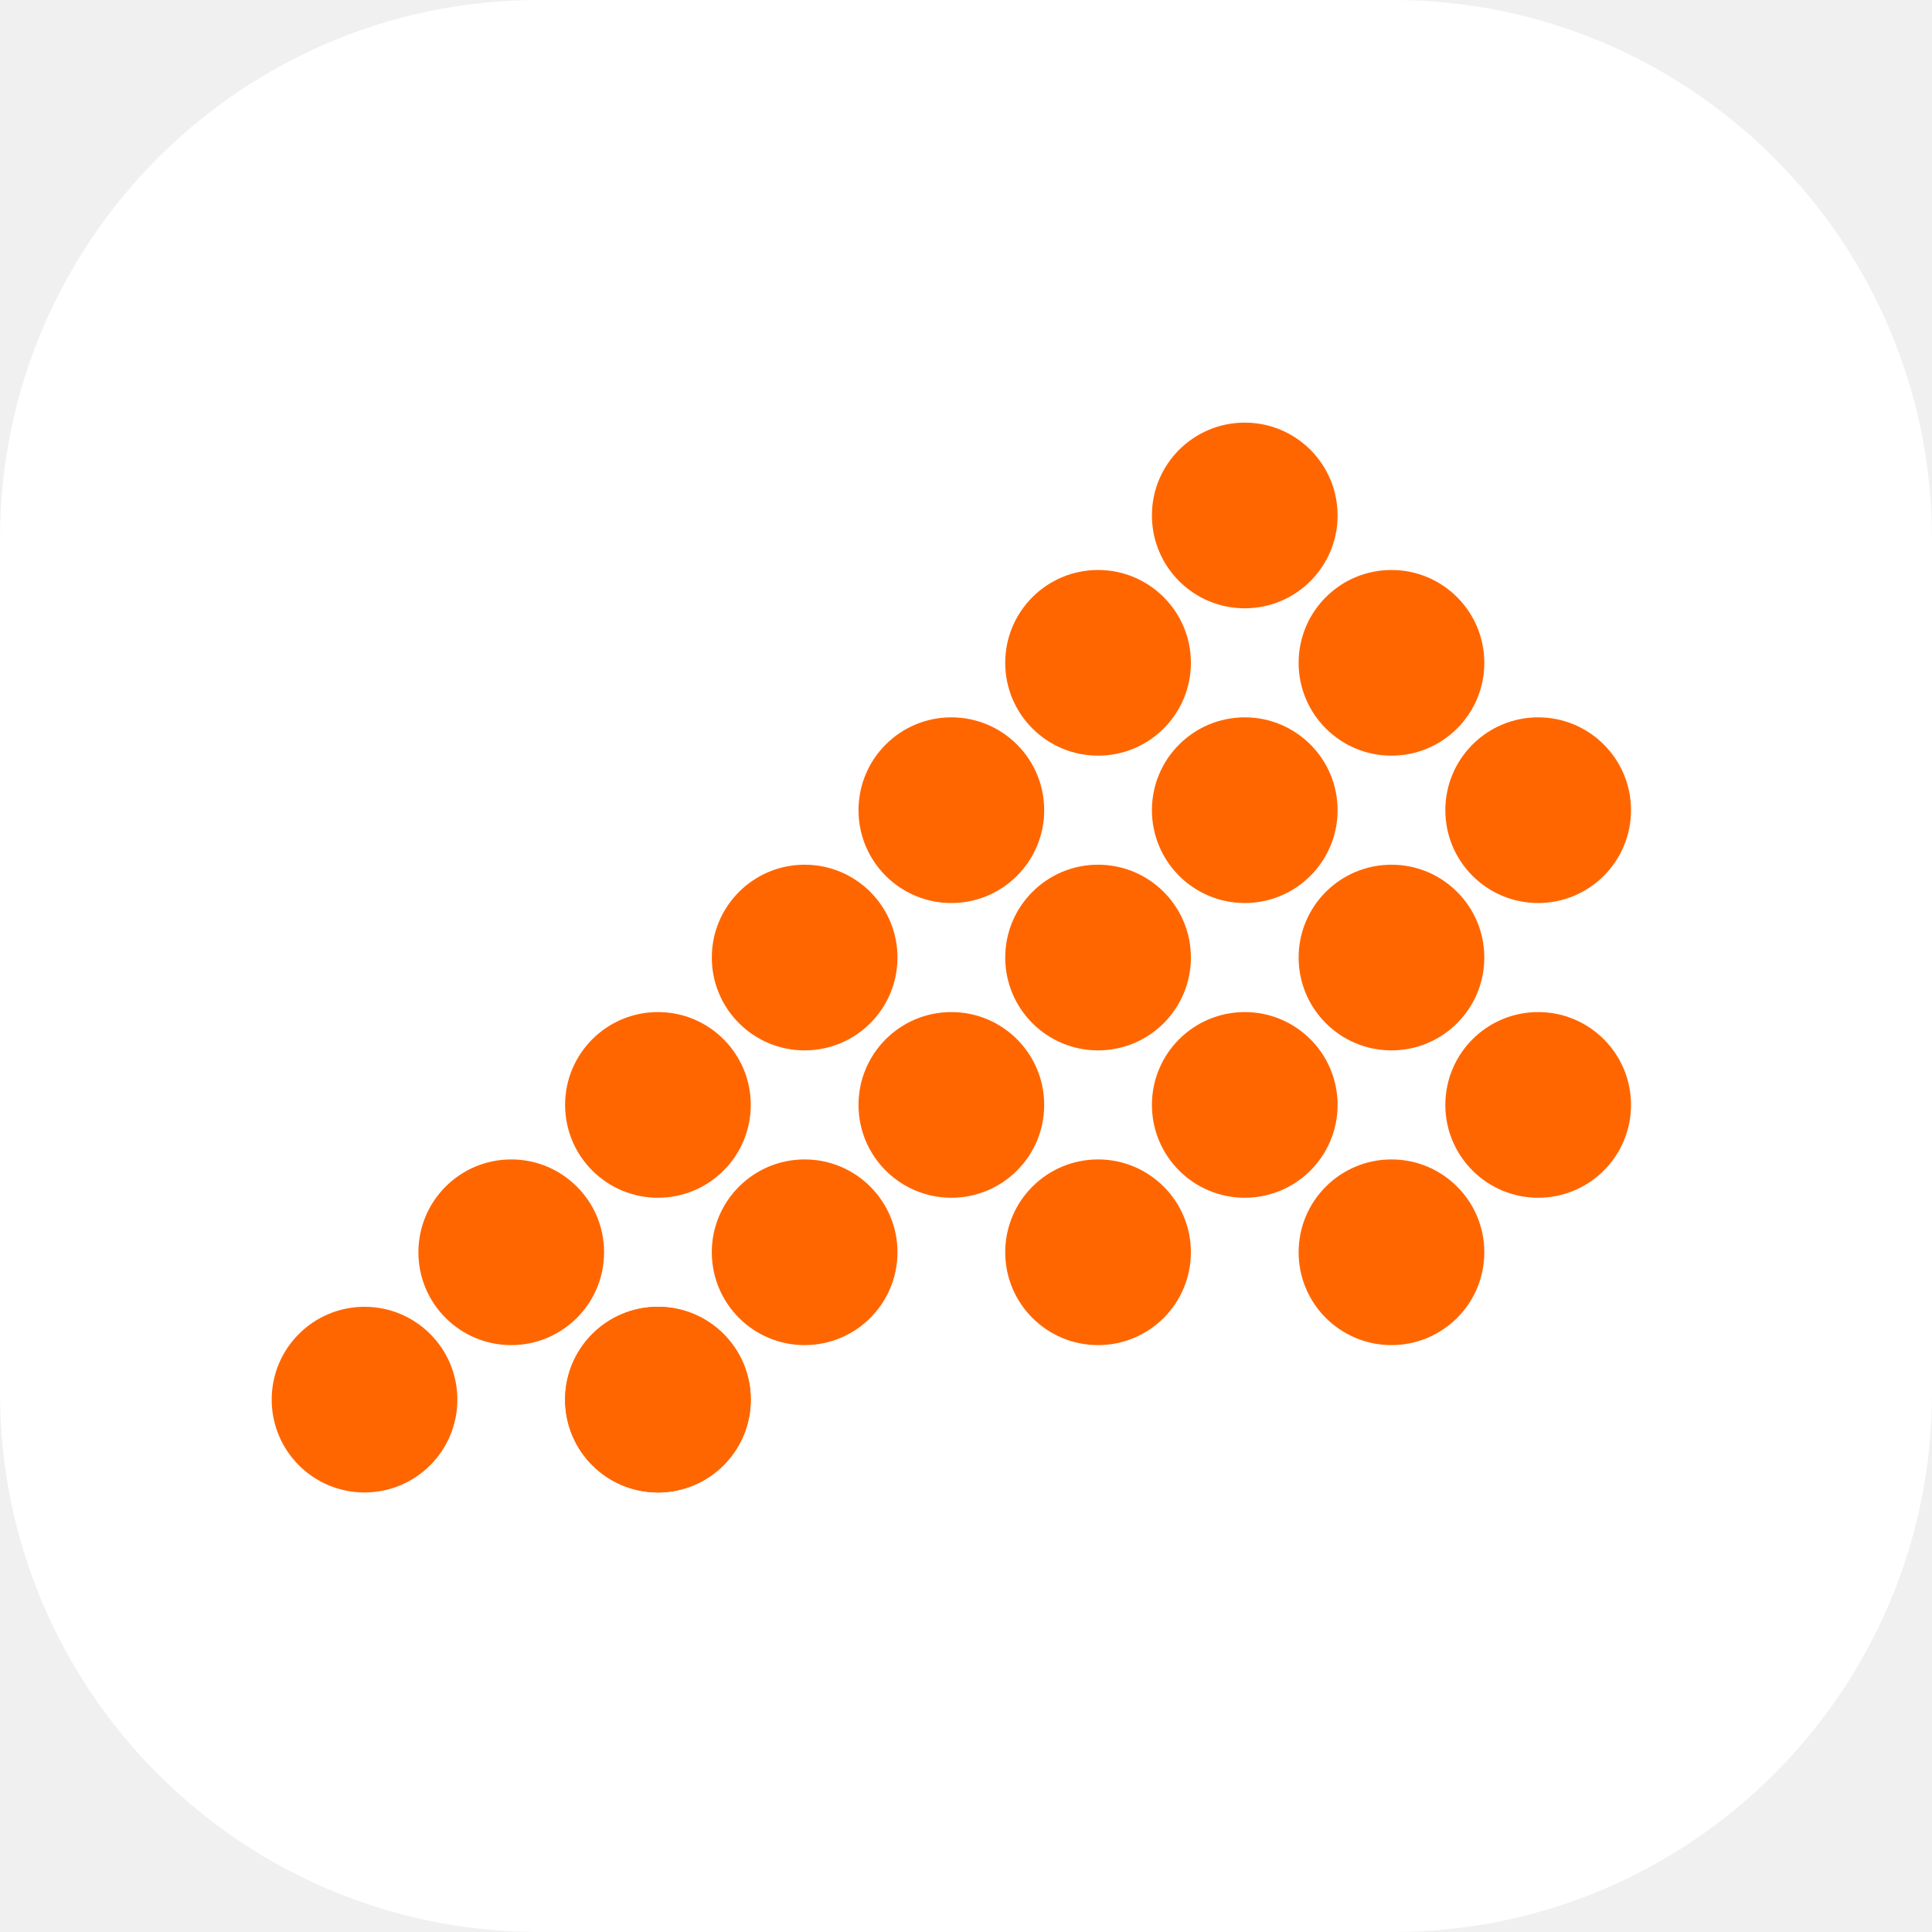
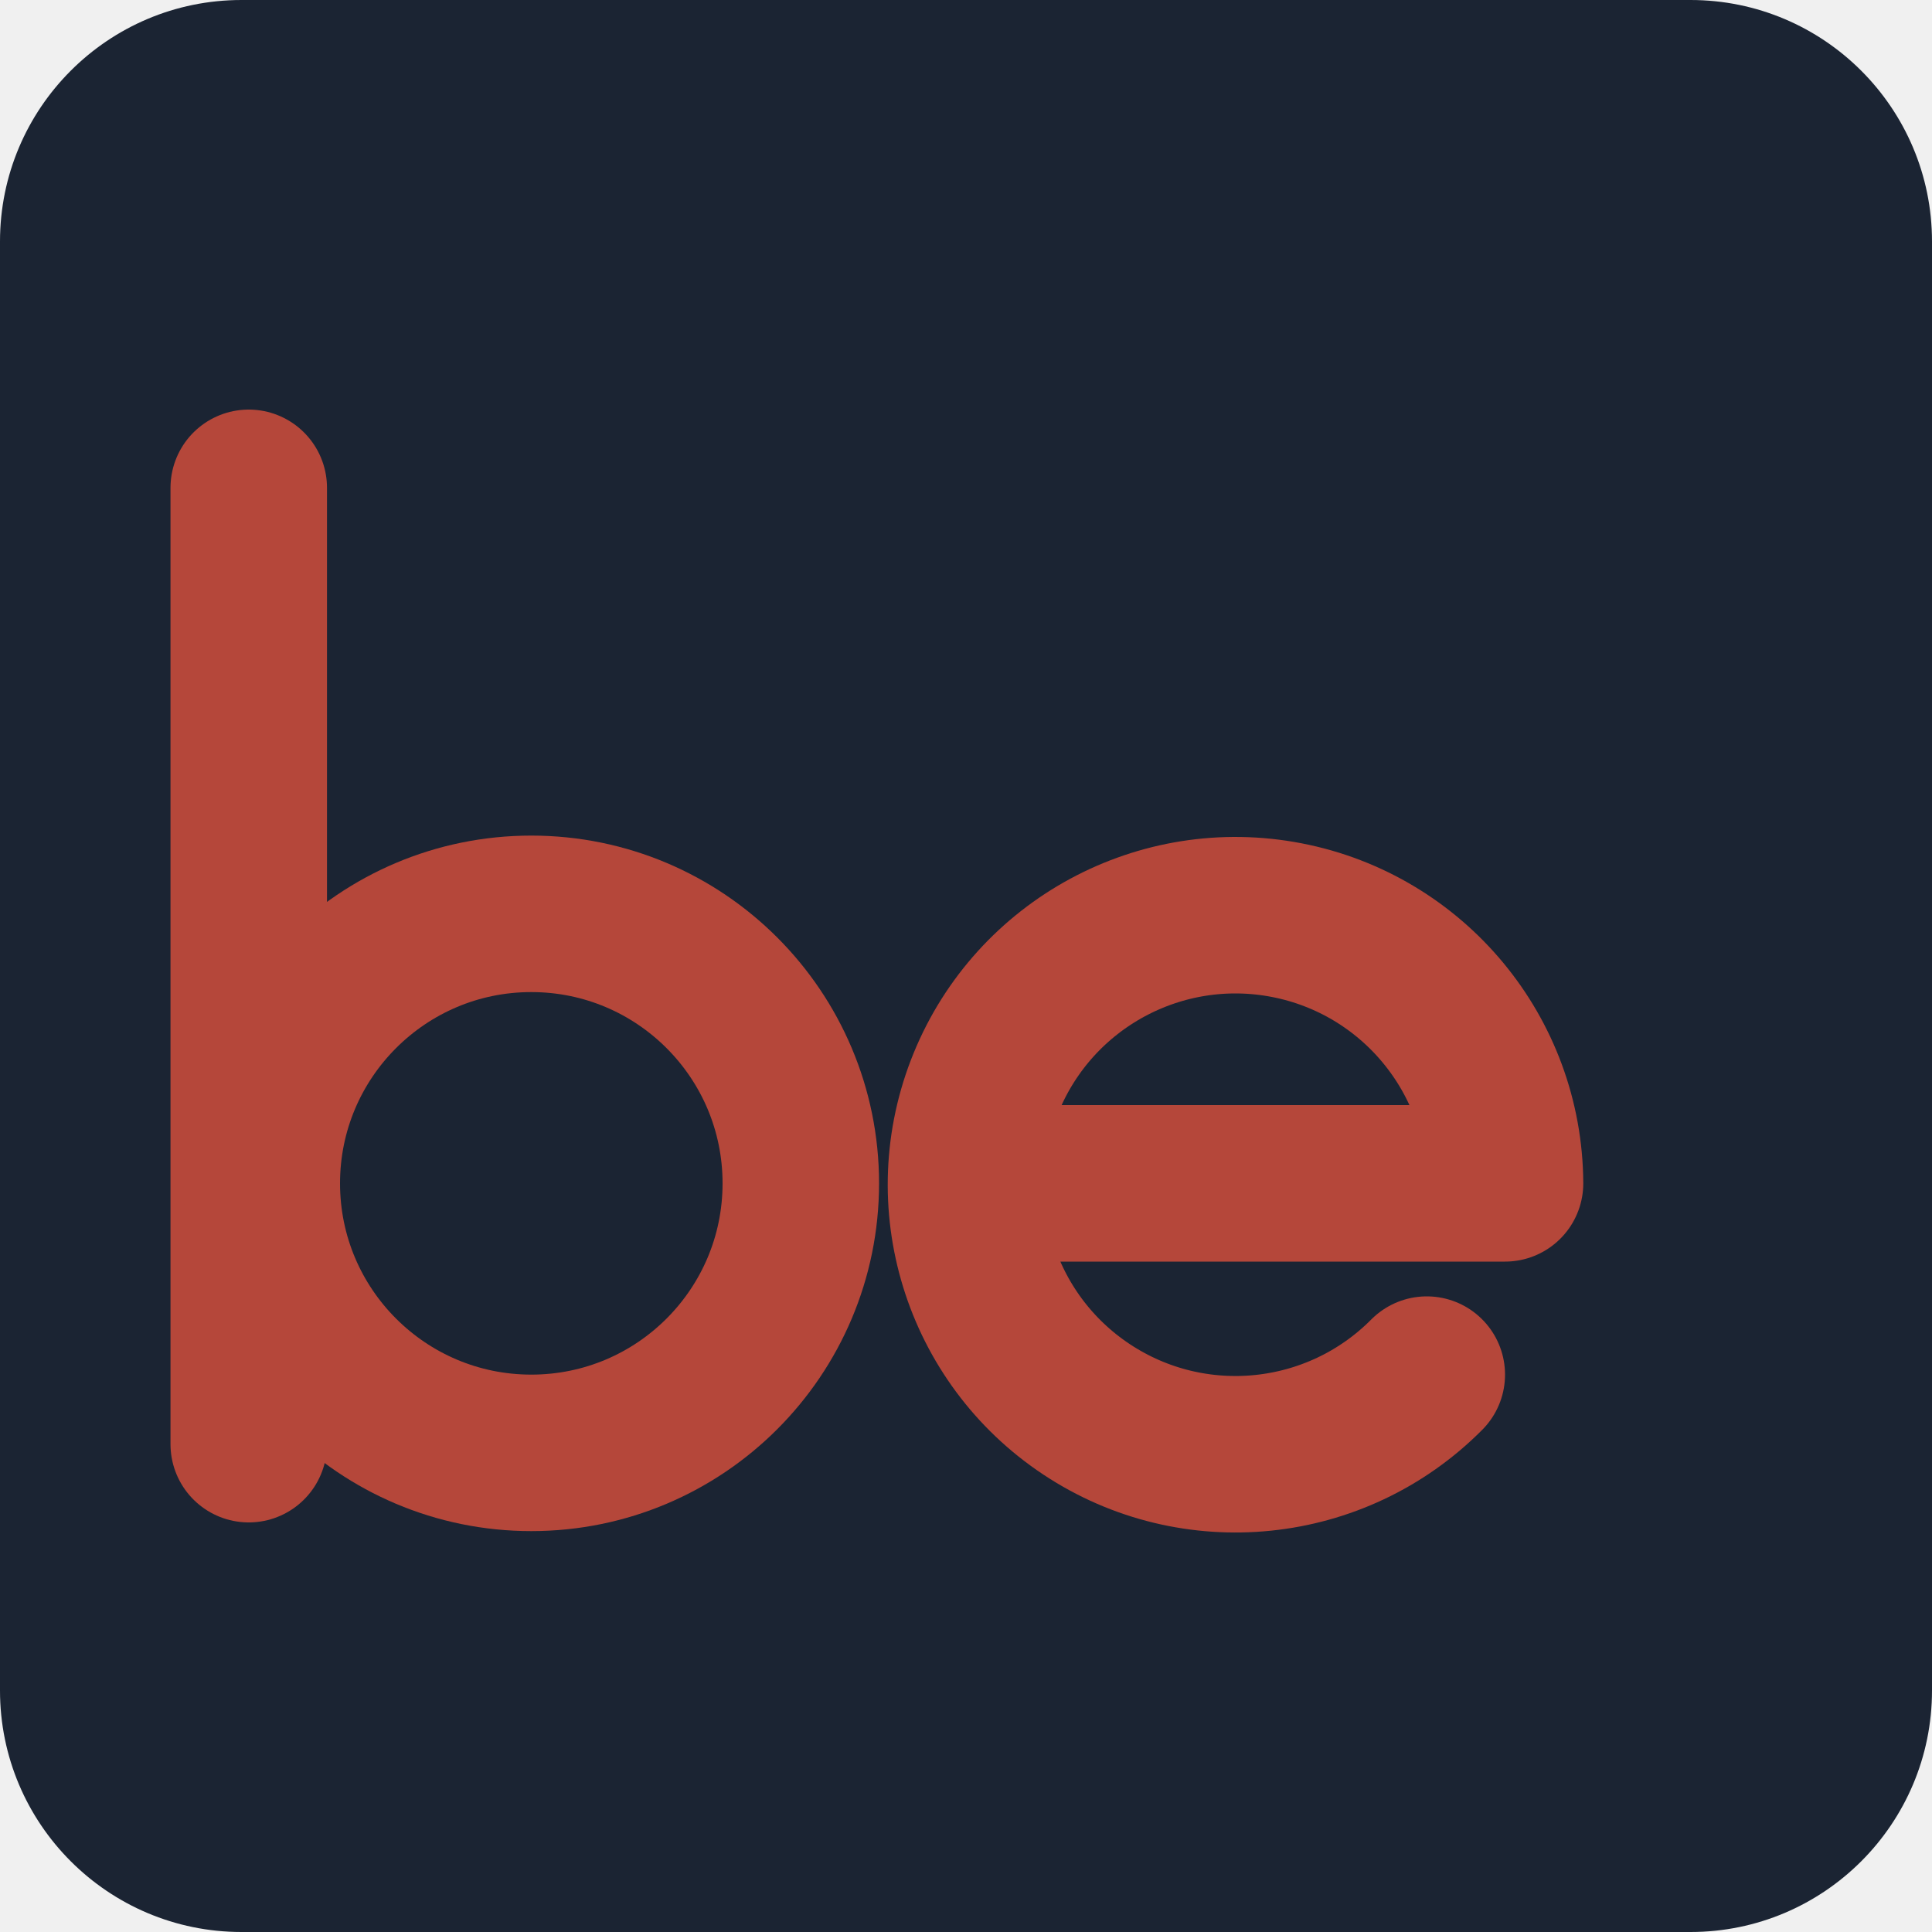
- <svg xmlns="http://www.w3.org/2000/svg" width="172" height="172" viewBox="0 0 172 172" fill="none">
-   <rect width="172" height="172" rx="48" fill="white" />
-   <path d="M97.757 67.274C102.322 67.274 106.022 63.574 106.022 59.009C106.022 54.444 102.322 50.744 97.757 50.744C93.192 50.744 89.492 54.444 89.492 59.009C89.492 63.574 93.192 67.274 97.757 67.274Z" fill="#FF6600" />
-   <path d="M84.696 80.393C89.26 80.393 92.961 76.693 92.961 72.128C92.961 67.564 89.26 63.863 84.696 63.863C80.131 63.863 76.431 67.564 76.431 72.128C76.431 76.693 80.131 80.393 84.696 80.393Z" fill="#FF6600" />
-   <path d="M71.635 93.512C76.2 93.512 79.9 89.812 79.9 85.247C79.9 80.683 76.2 76.982 71.635 76.982C67.071 76.982 63.37 80.683 63.37 85.247C63.37 89.812 67.071 93.512 71.635 93.512Z" fill="#FF6600" />
-   <path d="M58.574 106.632C63.139 106.632 66.839 102.931 66.839 98.367C66.839 93.802 63.139 90.102 58.574 90.102C54.01 90.102 50.309 93.802 50.309 98.367C50.309 102.931 54.01 106.632 58.574 106.632Z" fill="#FF6600" />
-   <path d="M45.514 119.751C50.078 119.751 53.779 116.051 53.779 111.486C53.779 106.921 50.078 103.221 45.514 103.221C40.949 103.221 37.249 106.921 37.249 111.486C37.249 116.051 40.949 119.751 45.514 119.751Z" fill="#FF6600" />
-   <path d="M32.453 132.87C37.017 132.87 40.718 129.17 40.718 124.605C40.718 120.04 37.017 116.34 32.453 116.34C27.888 116.34 24.188 120.04 24.188 124.605C24.188 129.17 27.888 132.87 32.453 132.87Z" fill="#FF6600" />
-   <path d="M97.757 119.751C102.322 119.751 106.022 116.051 106.022 111.486C106.022 106.921 102.322 103.221 97.757 103.221C93.192 103.221 89.492 106.921 89.492 111.486C89.492 116.051 93.192 119.751 97.757 119.751Z" fill="#FF6600" />
-   <path d="M110.817 106.632C115.382 106.632 119.082 102.931 119.082 98.367C119.082 93.802 115.382 90.102 110.817 90.102C106.253 90.102 102.552 93.802 102.552 98.367C102.552 102.931 106.253 106.632 110.817 106.632Z" fill="#FF6600" />
-   <path d="M123.878 93.512C128.443 93.512 132.144 89.812 132.144 85.247C132.144 80.683 128.443 76.982 123.878 76.982C119.314 76.982 115.613 80.683 115.613 85.247C115.613 89.812 119.314 93.512 123.878 93.512Z" fill="#FF6600" />
-   <path d="M136.939 80.393C141.503 80.393 145.204 76.693 145.204 72.128C145.204 67.564 141.503 63.863 136.939 63.863C132.374 63.863 128.674 67.564 128.674 72.128C128.674 76.693 132.374 80.393 136.939 80.393Z" fill="#FF6600" />
-   <path d="M123.878 67.274C128.443 67.274 132.144 63.574 132.144 59.009C132.144 54.444 128.443 50.744 123.878 50.744C119.314 50.744 115.613 54.444 115.613 59.009C115.613 63.574 119.314 67.274 123.878 67.274Z" fill="#FF6600" />
-   <path d="M110.817 80.393C115.382 80.393 119.082 76.693 119.082 72.128C119.082 67.564 115.382 63.863 110.817 63.863C106.253 63.863 102.552 67.564 102.552 72.128C102.552 76.693 106.253 80.393 110.817 80.393Z" fill="#FF6600" />
-   <path d="M97.757 93.512C102.322 93.512 106.022 89.812 106.022 85.247C106.022 80.683 102.322 76.982 97.757 76.982C93.192 76.982 89.492 80.683 89.492 85.247C89.492 89.812 93.192 93.512 97.757 93.512Z" fill="#FF6600" />
-   <path d="M84.696 106.632C89.26 106.632 92.961 102.931 92.961 98.367C92.961 93.802 89.26 90.102 84.696 90.102C80.131 90.102 76.431 93.802 76.431 98.367C76.431 102.931 80.131 106.632 84.696 106.632Z" fill="#FF6600" />
-   <path d="M71.635 119.751C76.2 119.751 79.9 116.051 79.9 111.486C79.9 106.921 76.2 103.221 71.635 103.221C67.071 103.221 63.37 106.921 63.37 111.486C63.37 116.051 67.071 119.751 71.635 119.751Z" fill="#FF6600" />
-   <path d="M58.574 132.87C63.139 132.87 66.839 129.17 66.839 124.605C66.839 120.04 63.139 116.34 58.574 116.34C54.01 116.34 50.309 120.04 50.309 124.605C50.309 129.17 54.01 132.87 58.574 132.87Z" fill="#FF6600" />
-   <path d="M58.574 132.87C63.139 132.87 66.839 129.17 66.839 124.605C66.839 120.04 63.139 116.34 58.574 116.34C54.01 116.34 50.309 120.04 50.309 124.605C50.309 129.17 54.01 132.87 58.574 132.87Z" fill="#FF6600" />
-   <path d="M123.878 119.751C128.443 119.751 132.144 116.051 132.144 111.486C132.144 106.921 128.443 103.221 123.878 103.221C119.314 103.221 115.613 106.921 115.613 111.486C115.613 116.051 119.314 119.751 123.878 119.751Z" fill="#FF6600" />
-   <path d="M136.939 106.632C141.503 106.632 145.204 102.931 145.204 98.367C145.204 93.802 141.503 90.102 136.939 90.102C132.374 90.102 128.674 93.802 128.674 98.367C128.674 102.931 132.374 106.632 136.939 106.632Z" fill="#FF6600" />
-   <path d="M110.817 54.155C115.382 54.155 119.082 50.455 119.082 45.89C119.082 41.325 115.382 37.625 110.817 37.625C106.253 37.625 102.552 41.325 102.552 45.89C102.552 50.455 106.253 54.155 110.817 54.155Z" fill="#FF6600" />
+ <svg xmlns="http://www.w3.org/2000/svg" viewBox="0 0 32 32">
+   <rect width="32" height="32" rx="4" fill="#1B2433" />
+   <g transform="translate(1.6 5.2) scale(0.72)" fill="none" stroke="#B5473A" stroke-width="3.6" stroke-linecap="round" stroke-linejoin="round">
+     <path d="M3.5 4 V26" />
+     <circle cx="10" cy="20" r="6.2" />
+     <path d="M20 20 H32.4 A6.2 6.2 0 1 0 30.6 24.4" />
+   </g>
</svg>
